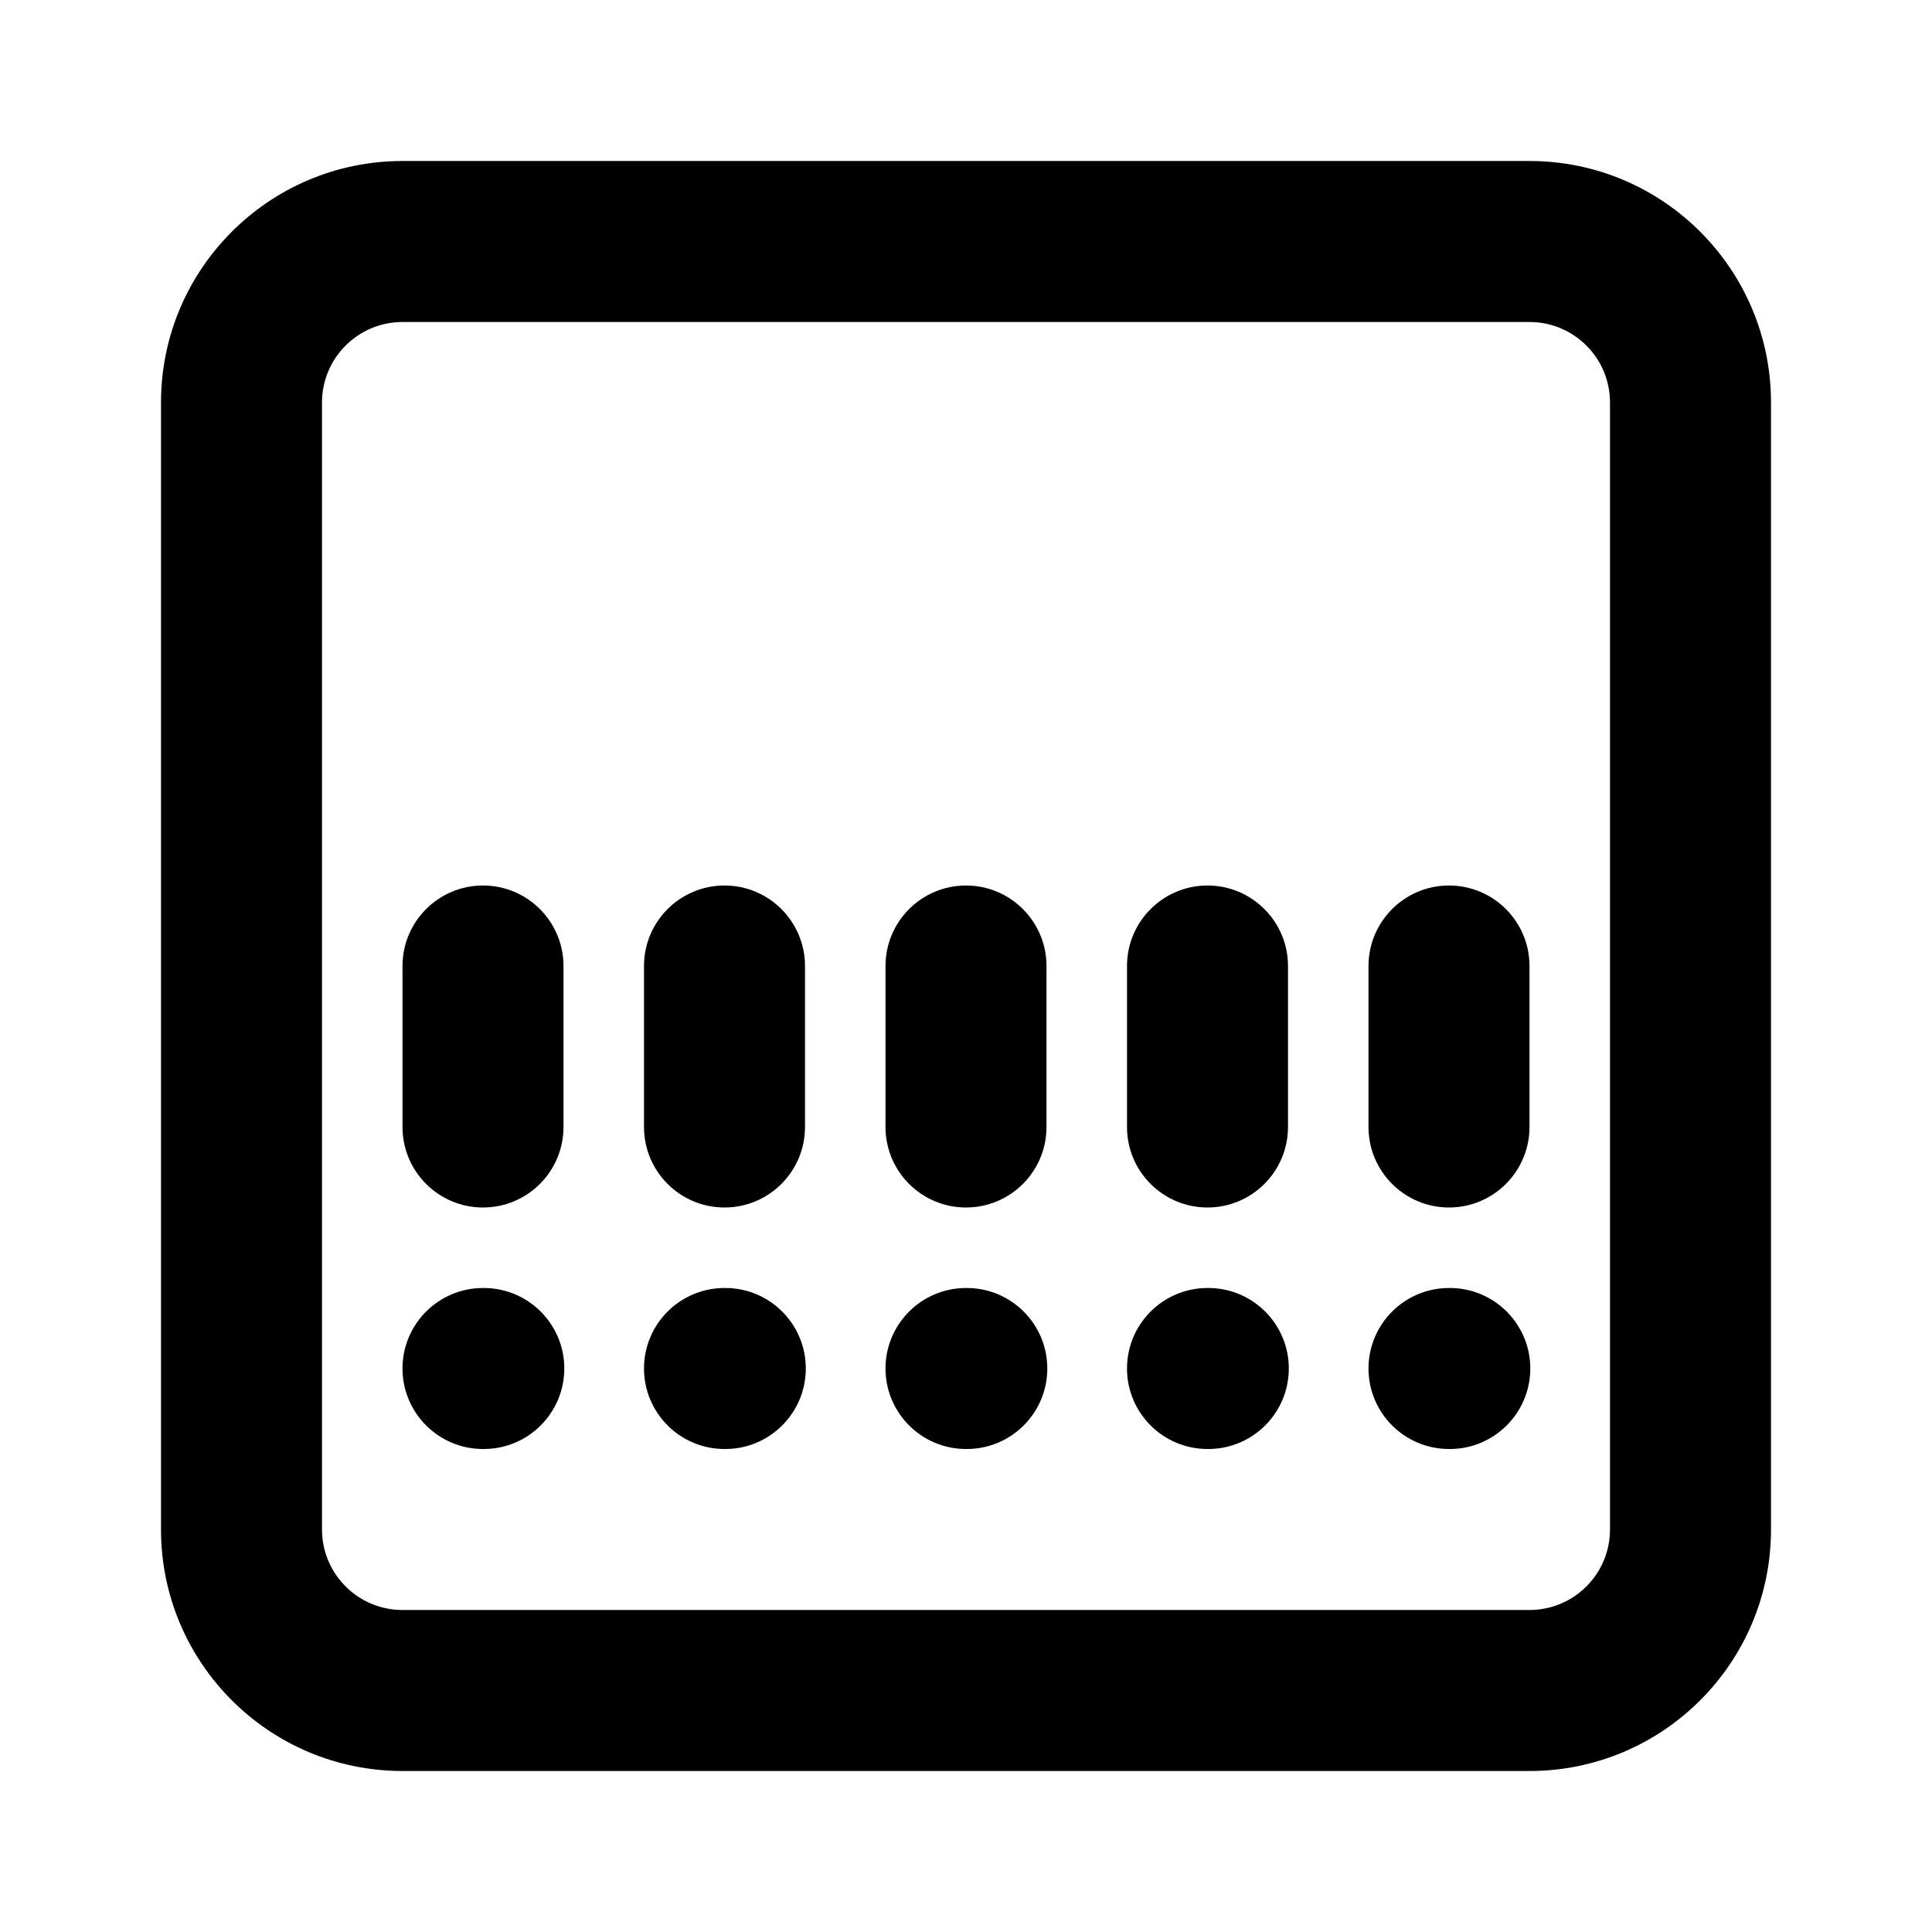
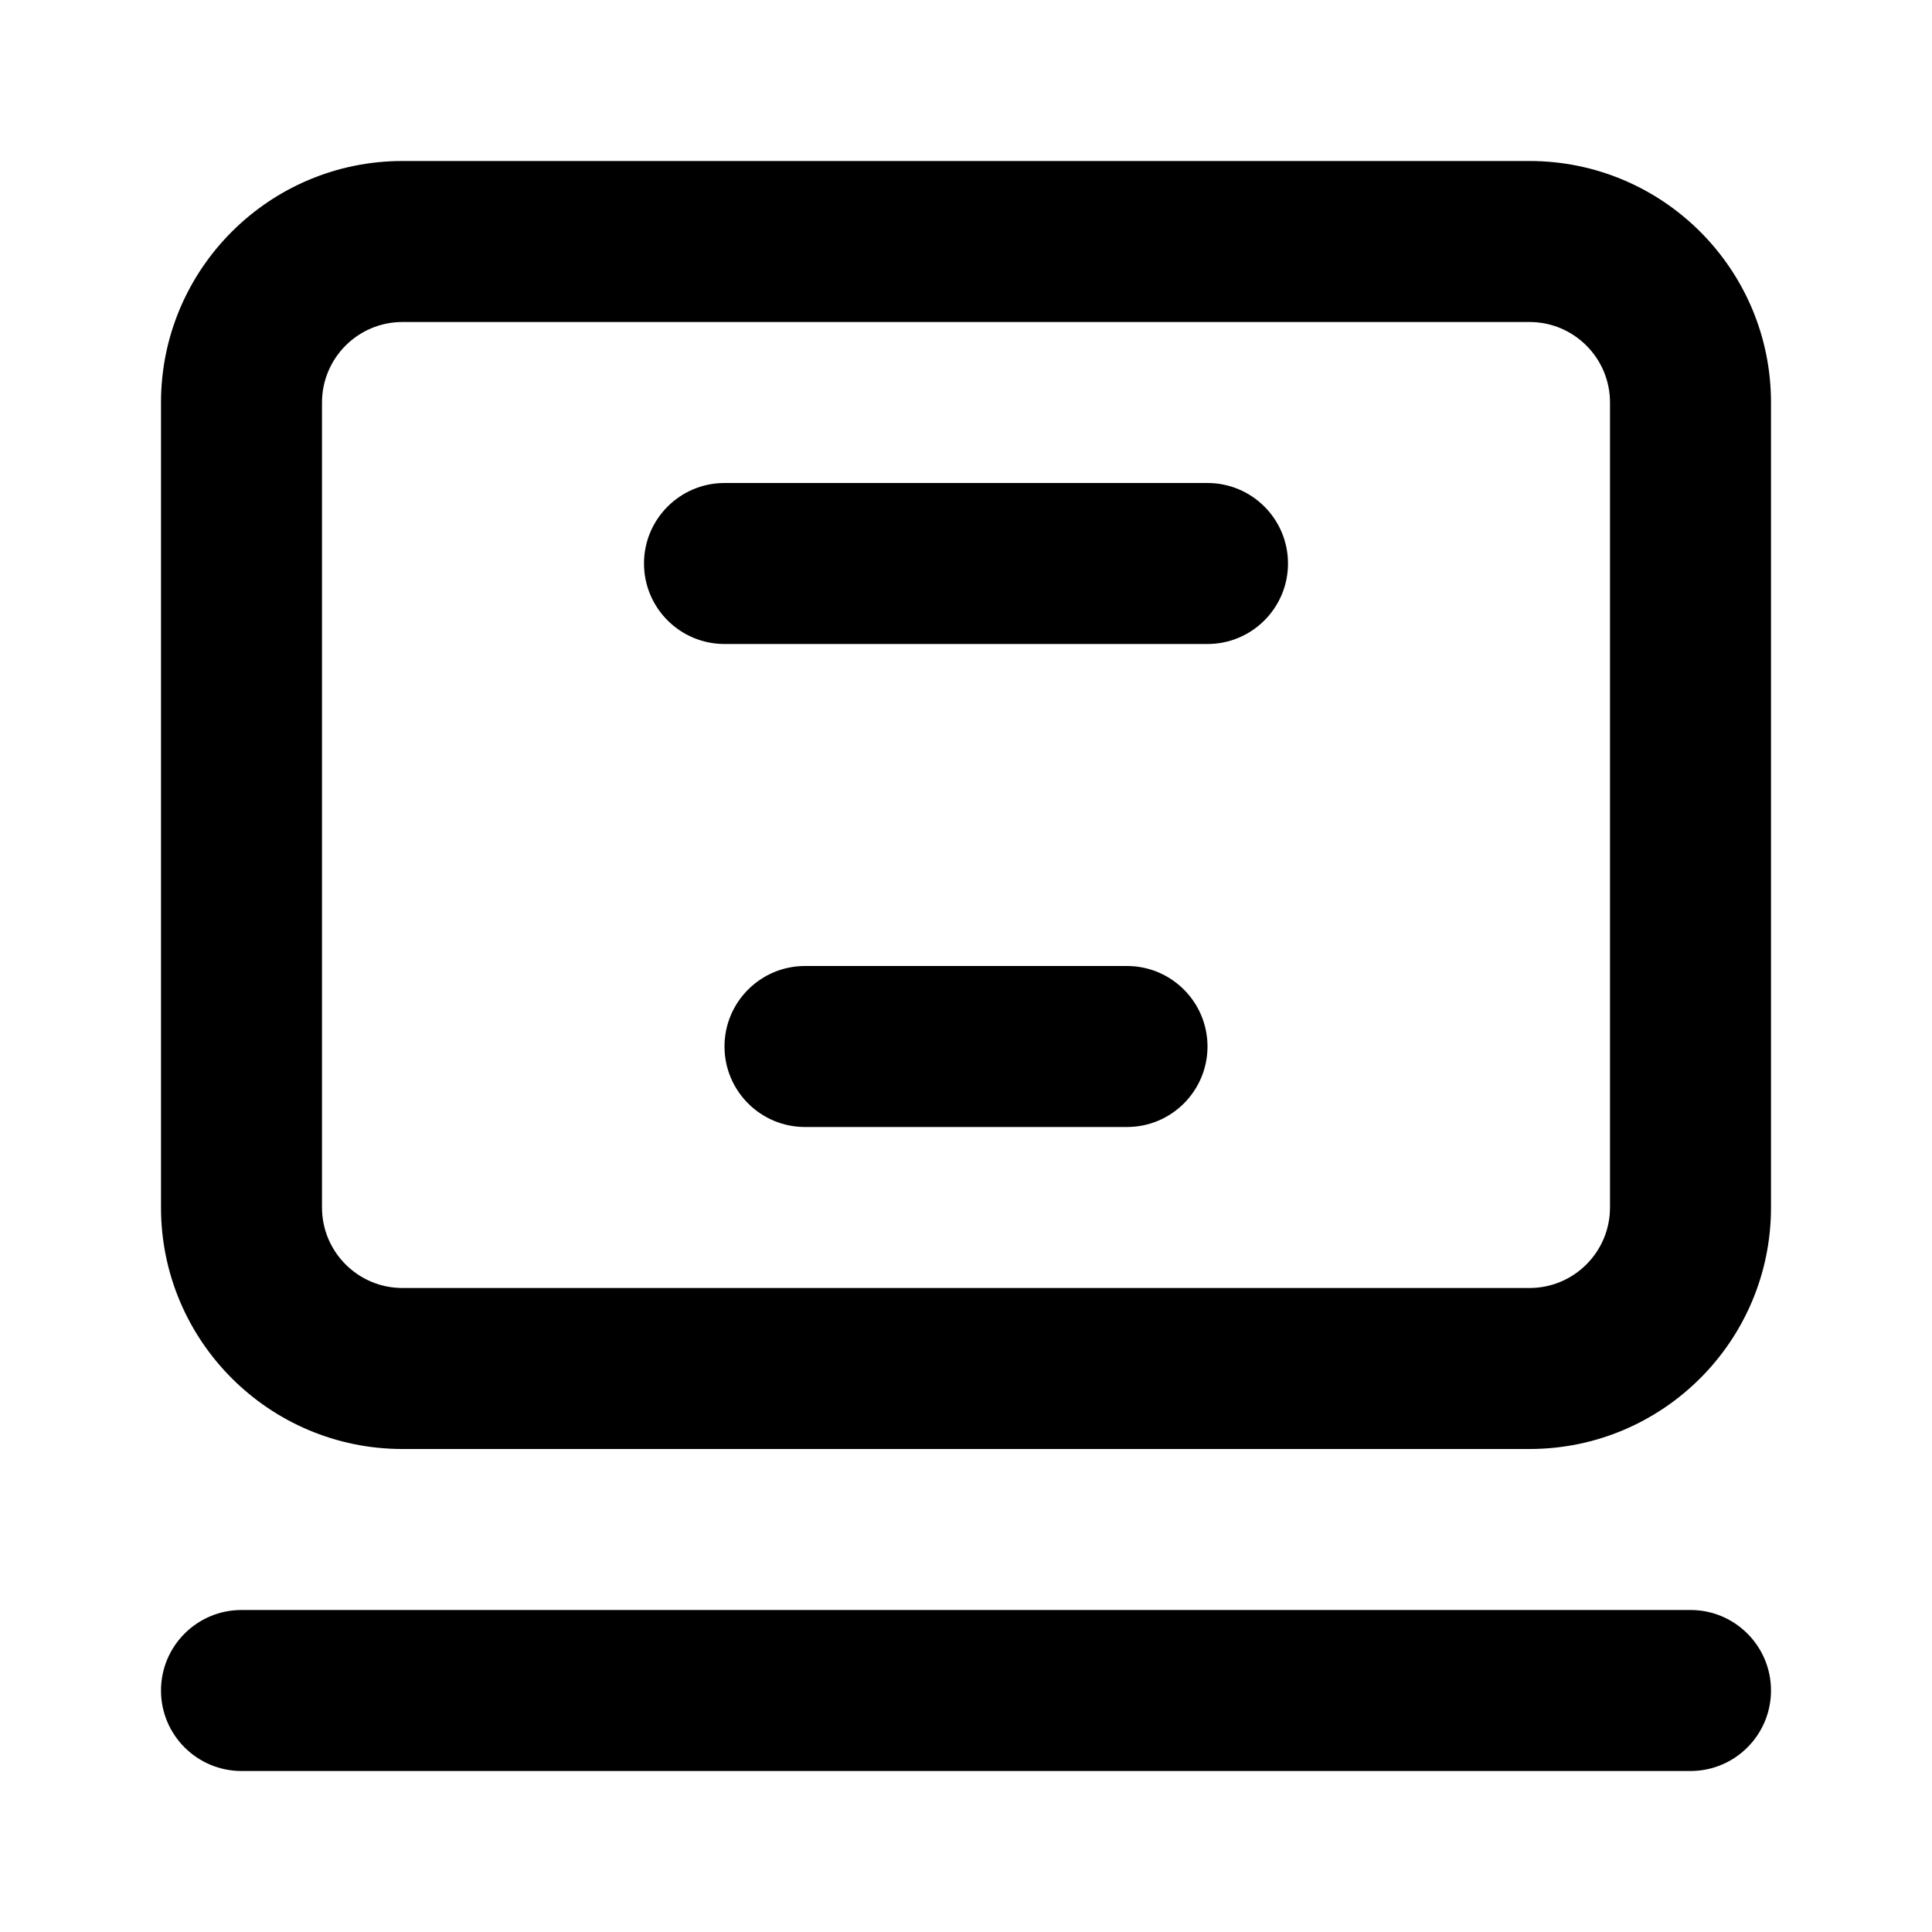
<svg xmlns="http://www.w3.org/2000/svg" width="12" height="12" viewBox="0 0 12 12" fill="none">
-   <path fill-rule="evenodd" clip-rule="evenodd" d="M1 2.5C1 1.672 1.672 1 2.5 1H9.5C10.328 1 11 1.672 11 2.5V9.5C11 10.328 10.328 11 9.5 11H2.5C1.672 11 1 10.328 1 9.5V2.5ZM2.5 2C2.224 2 2 2.224 2 2.5V9.5C2 9.776 2.224 10 2.5 10H9.5C9.776 10 10 9.776 10 9.5V2.5C10 2.224 9.776 2 9.5 2H2.5ZM3 5.5C3.276 5.5 3.5 5.724 3.5 6V7C3.5 7.276 3.276 7.5 3 7.5C2.724 7.5 2.5 7.276 2.5 7V6C2.5 5.724 2.724 5.5 3 5.5ZM4.5 5.5C4.776 5.5 5 5.724 5 6V7C5 7.276 4.776 7.5 4.5 7.5C4.224 7.5 4 7.276 4 7V6C4 5.724 4.224 5.5 4.5 5.5ZM6 5.5C6.276 5.5 6.5 5.724 6.5 6V7C6.5 7.276 6.276 7.5 6 7.5C5.724 7.5 5.5 7.276 5.5 7V6C5.5 5.724 5.724 5.5 6 5.5ZM7.5 5.5C7.776 5.5 8 5.724 8 6V7C8 7.276 7.776 7.5 7.5 7.5C7.224 7.5 7 7.276 7 7V6C7 5.724 7.224 5.5 7.5 5.5ZM9 5.5C9.276 5.5 9.5 5.724 9.5 6V7C9.5 7.276 9.276 7.5 9 7.5C8.724 7.5 8.5 7.276 8.5 7V6C8.5 5.724 8.724 5.5 9 5.5ZM2.5 8.5C2.5 8.224 2.724 8 3 8H3.005C3.281 8 3.505 8.224 3.505 8.5C3.505 8.776 3.281 9 3.005 9H3C2.724 9 2.5 8.776 2.5 8.5ZM4 8.5C4 8.224 4.224 8 4.5 8H4.505C4.781 8 5.005 8.224 5.005 8.5C5.005 8.776 4.781 9 4.505 9H4.5C4.224 9 4 8.776 4 8.5ZM5.5 8.5C5.5 8.224 5.724 8 6 8H6.005C6.281 8 6.505 8.224 6.505 8.5C6.505 8.776 6.281 9 6.005 9H6C5.724 9 5.5 8.776 5.5 8.5ZM7 8.5C7 8.224 7.224 8 7.5 8H7.505C7.781 8 8.005 8.224 8.005 8.5C8.005 8.776 7.781 9 7.505 9H7.5C7.224 9 7 8.776 7 8.5ZM8.5 8.5C8.5 8.224 8.724 8 9 8H9.005C9.281 8 9.505 8.224 9.505 8.5C9.505 8.776 9.281 9 9.005 9H9C8.724 9 8.5 8.776 8.5 8.5Z" fill="black" />
+   <path fill-rule="evenodd" clip-rule="evenodd" d="M1 2.5C1 1.672 1.672 1 2.5 1H9.5C10.328 1 11 1.672 11 2.5V7.5C11 8.328 10.328 9 9.5 9H2.5C1.672 9 1 8.328 1 7.5V2.5ZM2.5 2C2.224 2 2 2.224 2 2.5V7.5C2 7.776 2.224 8 2.5 8H9.5C9.776 8 10 7.776 10 7.5V2.5C10 2.224 9.776 2 9.5 2H2.5ZM4 3.5C4 3.224 4.224 3 4.5 3L7.5 3C7.776 3 8 3.224 8 3.5C8 3.776 7.776 4 7.5 4L4.5 4C4.224 4 4 3.776 4 3.5ZM4.5 6.5C4.5 6.224 4.724 6 5 6L7 6C7.276 6 7.5 6.224 7.5 6.5C7.5 6.776 7.276 7 7 7L5 7C4.724 7 4.5 6.776 4.5 6.5ZM1 10.5C1 10.224 1.224 10 1.5 10H10.5C10.776 10 11 10.224 11 10.5C11 10.776 10.776 11 10.5 11H1.5C1.224 11 1 10.776 1 10.5Z" fill="black" />
</svg>
